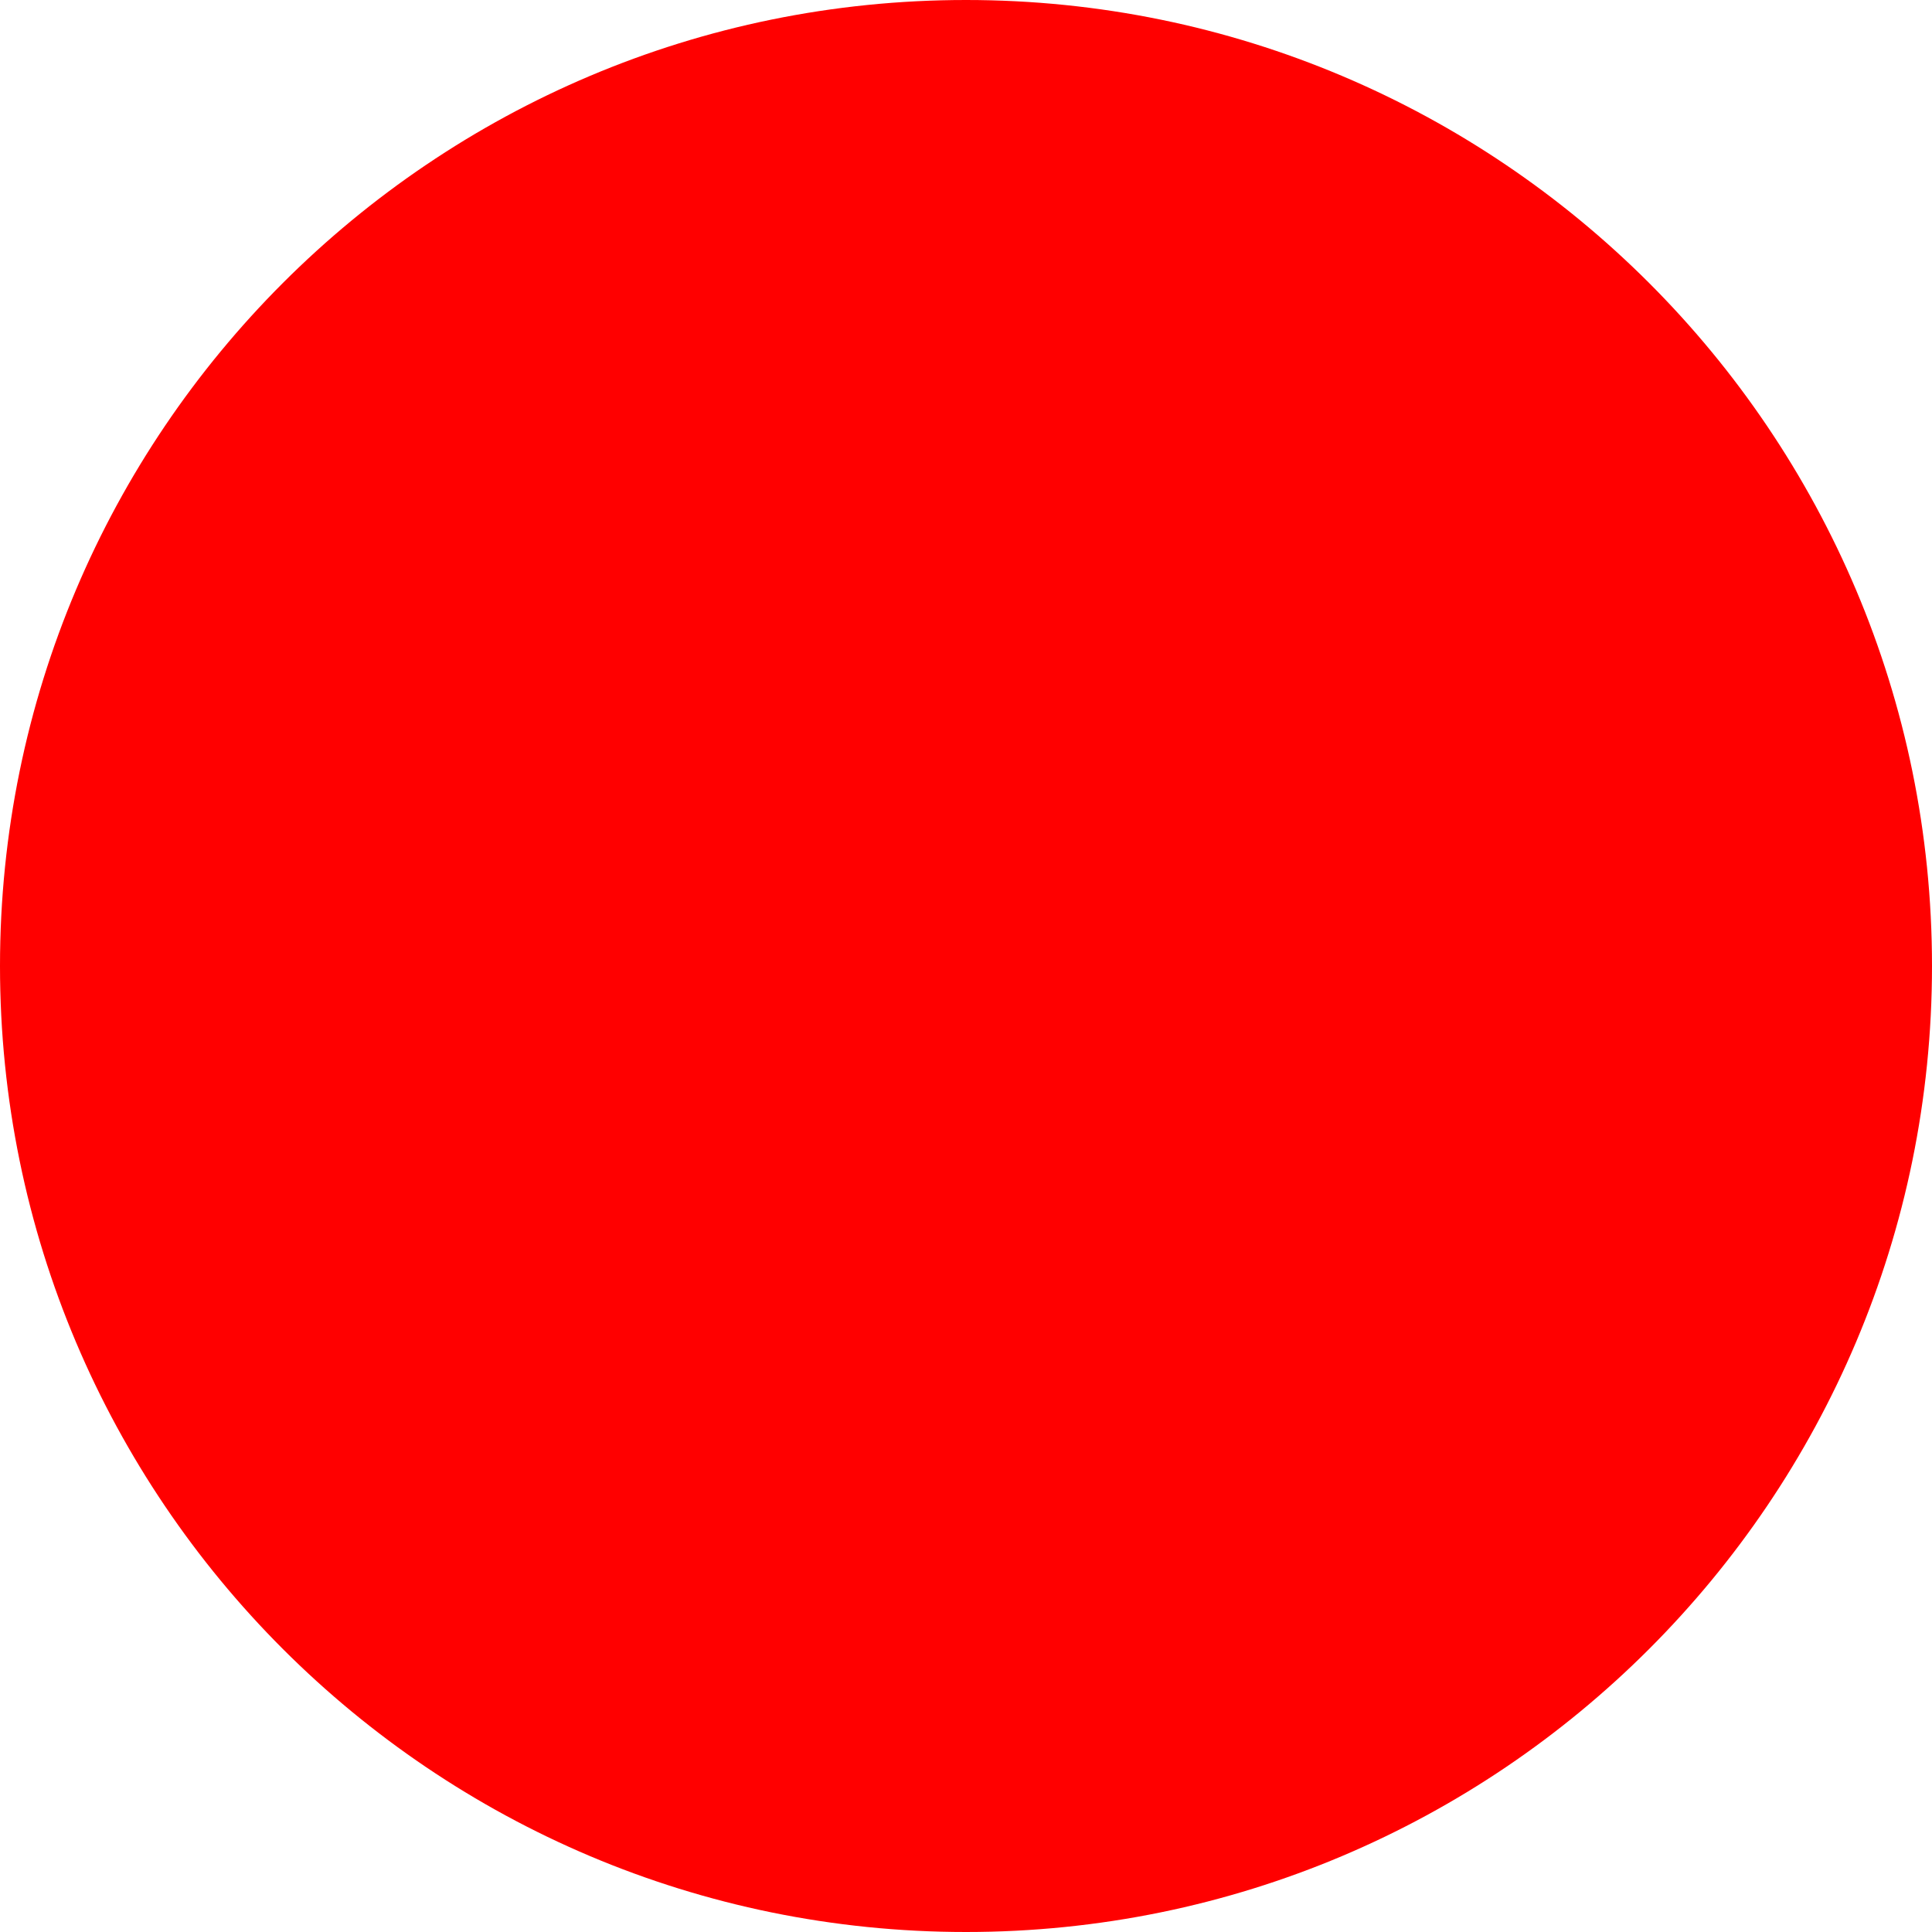
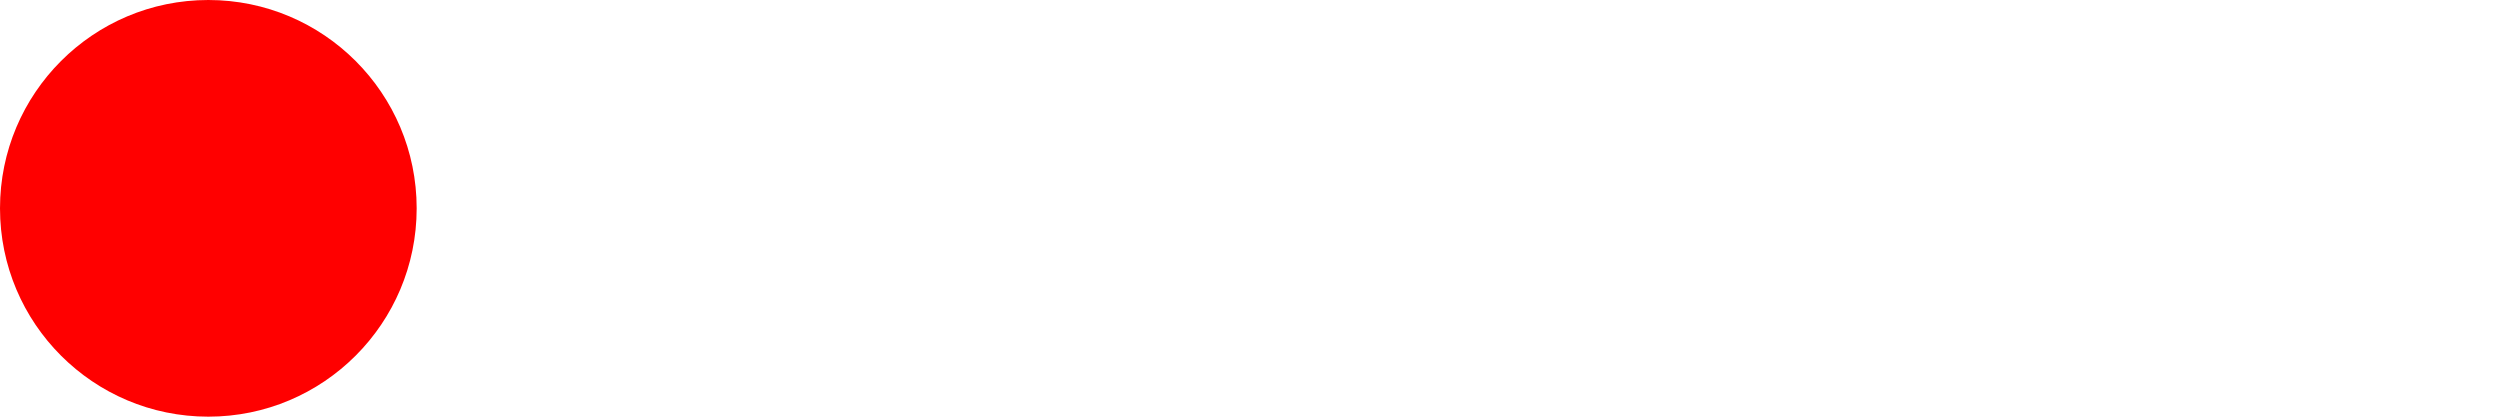
- <svg xmlns="http://www.w3.org/2000/svg" width="100%" height="100">
+ <svg xmlns="http://www.w3.org/2000/svg" width="600" height="100">
  <circle cx="50" cy="50" r="50" style="fill:red;">
    <animate attributeName="cx" begin="0s" dur="10s" from="50" to="100%" repeatCount="indefinite" />
  </circle>
</svg>
